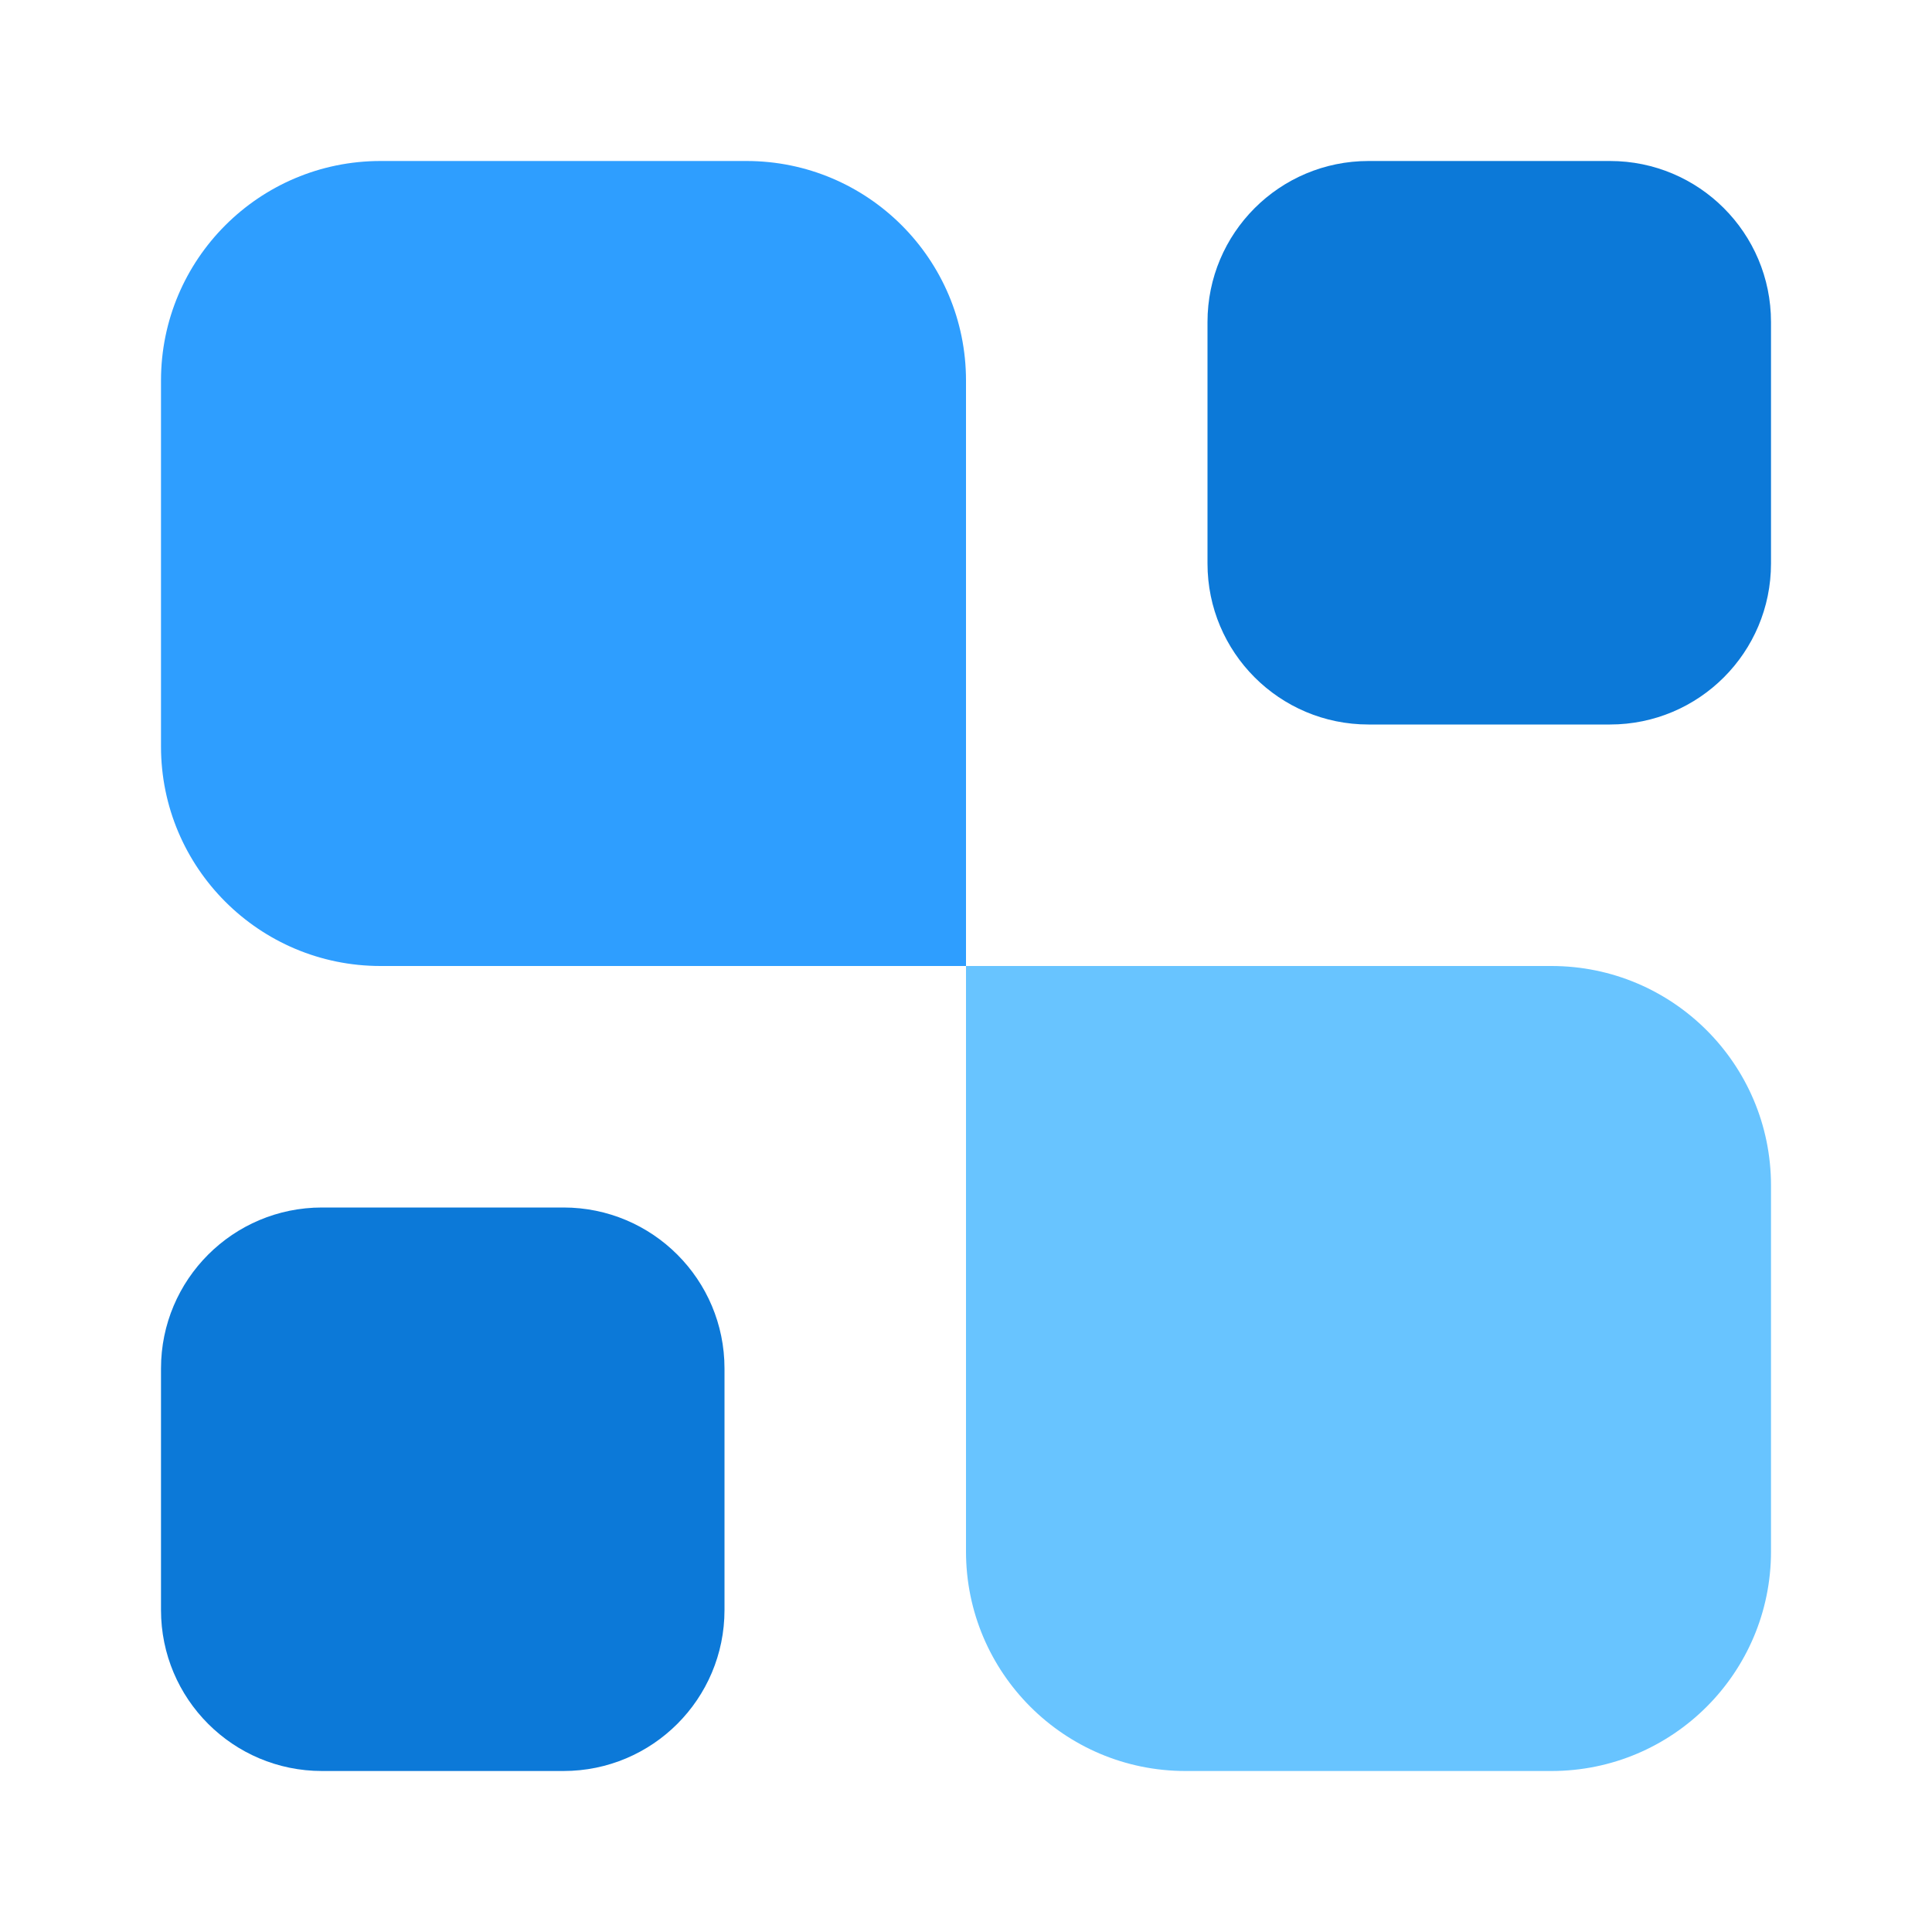
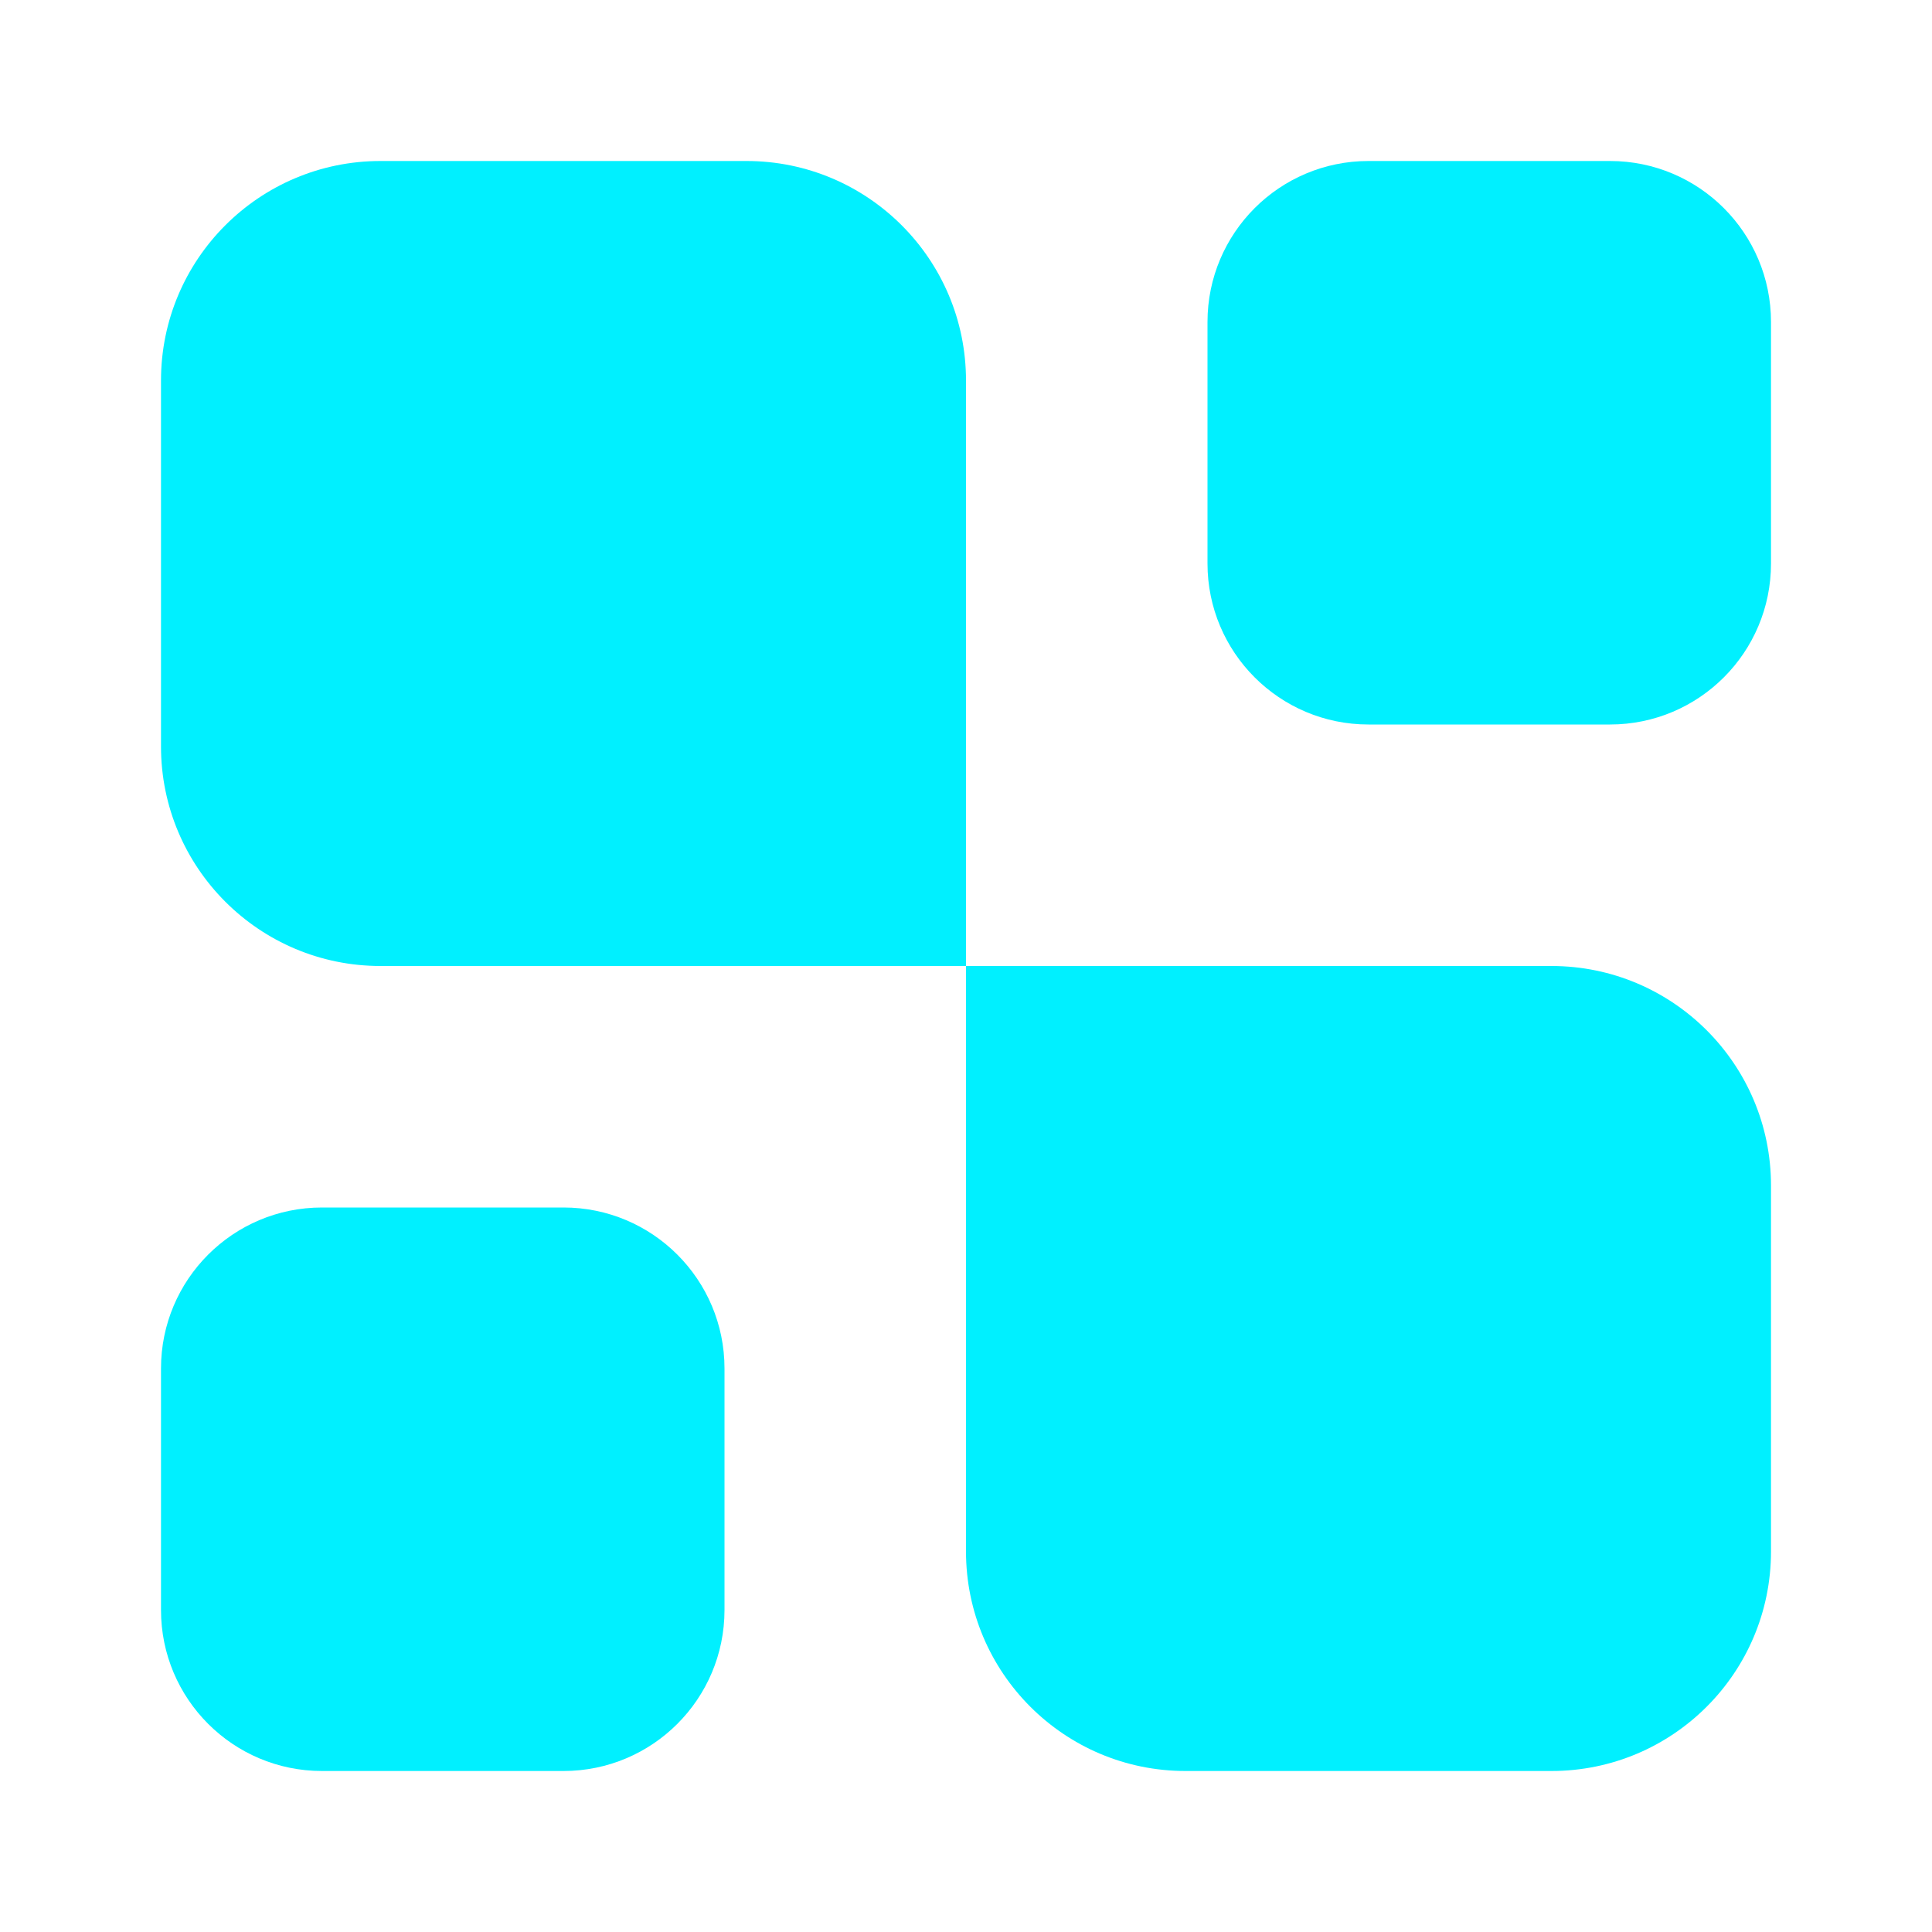
<svg xmlns="http://www.w3.org/2000/svg" width="24" height="24" viewBox="0 0 24 24" fill="none">
-   <path d="M22 19.273C22 20.779 20.779 22 19.273 22H14.727C13.221 22 12 20.779 12 19.273V12H19.273C20.779 12 22 13.221 22 14.727V19.273Z" fill="#68C4FF" />
-   <path d="M20 2C21.105 2 22 2.895 22 4V7C22 8.105 21.105 9 20 9H17C15.895 9 15 8.105 15 7V4C15 2.895 15.895 2 17 2H20Z" fill="#0C79D8" />
-   <path d="M7 15C8.105 15 9 15.895 9 17V20C9 21.105 8.105 22 7 22H4C2.895 22 2 21.105 2 20V17C2 15.895 2.895 15 4 15H7Z" fill="#0C79D8" />
-   <path d="M12 12H4.727C3.221 12 2 10.779 2 9.273V4.727C2 3.221 3.221 2 4.727 2H9.273C10.779 2 12 3.221 12 4.727V12Z" fill="#2E9EFF" />
+   <path d="M22 19.273C22 20.779 20.779 22 19.273 22H14.727C13.221 22 12 20.779 12 19.273V12H19.273C20.779 12 22 13.221 22 14.727V19.273Z" fill="#00F0FF" />
+   <path d="M20 2C21.105 2 22 2.895 22 4V7C22 8.105 21.105 9 20 9H17C15.895 9 15 8.105 15 7V4C15 2.895 15.895 2 17 2H20Z" fill="#00F0FF" />
+   <path d="M7 15C8.105 15 9 15.895 9 17V20C9 21.105 8.105 22 7 22H4C2.895 22 2 21.105 2 20V17C2 15.895 2.895 15 4 15H7Z" fill="#00F0FF" />
+   <path d="M12 12H4.727C3.221 12 2 10.779 2 9.273V4.727C2 3.221 3.221 2 4.727 2H9.273C10.779 2 12 3.221 12 4.727V12Z" fill="#00F0FF" />
</svg>
